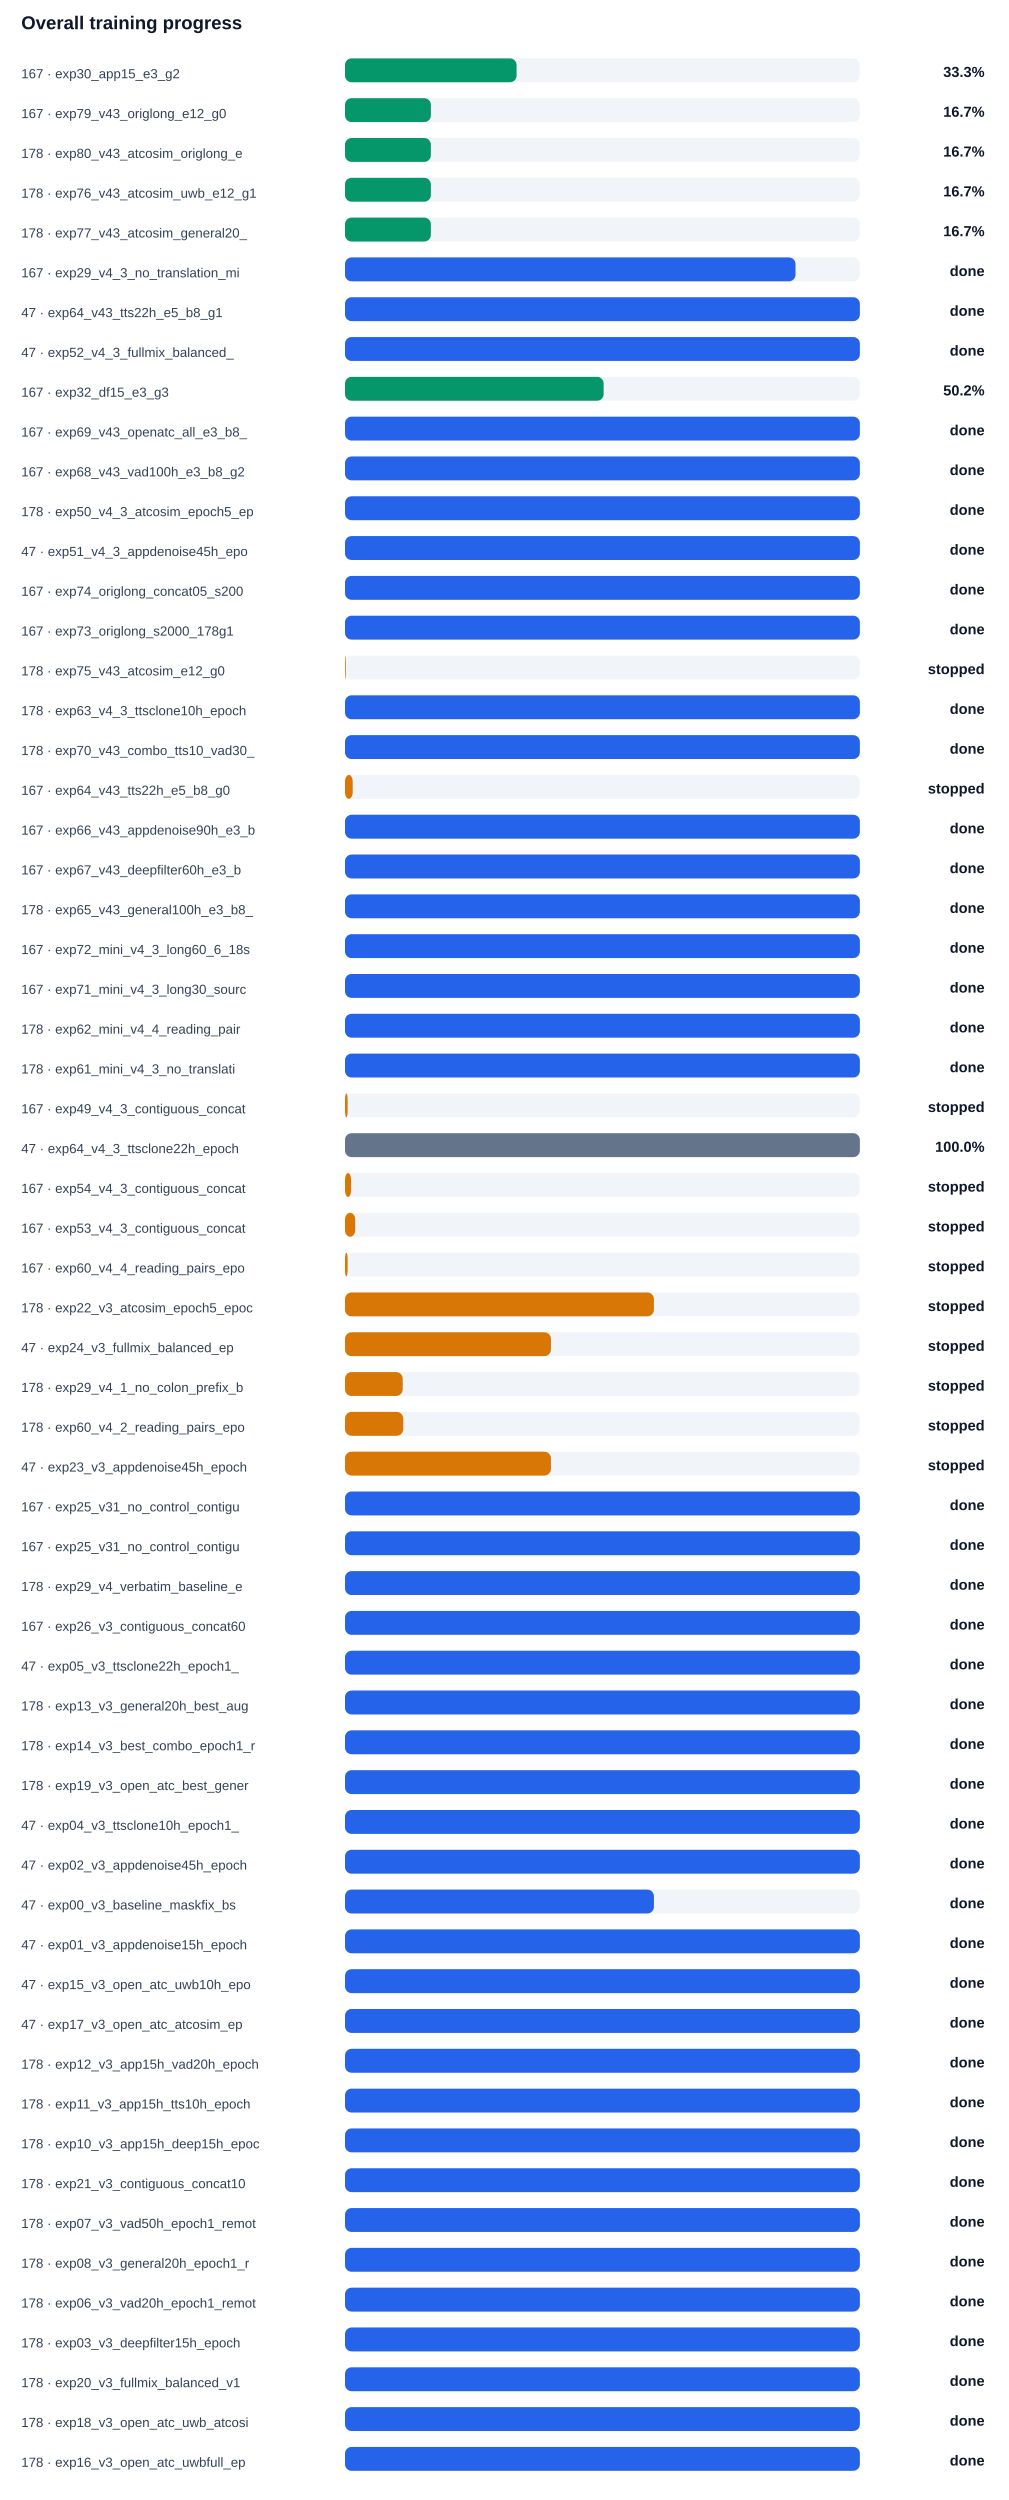
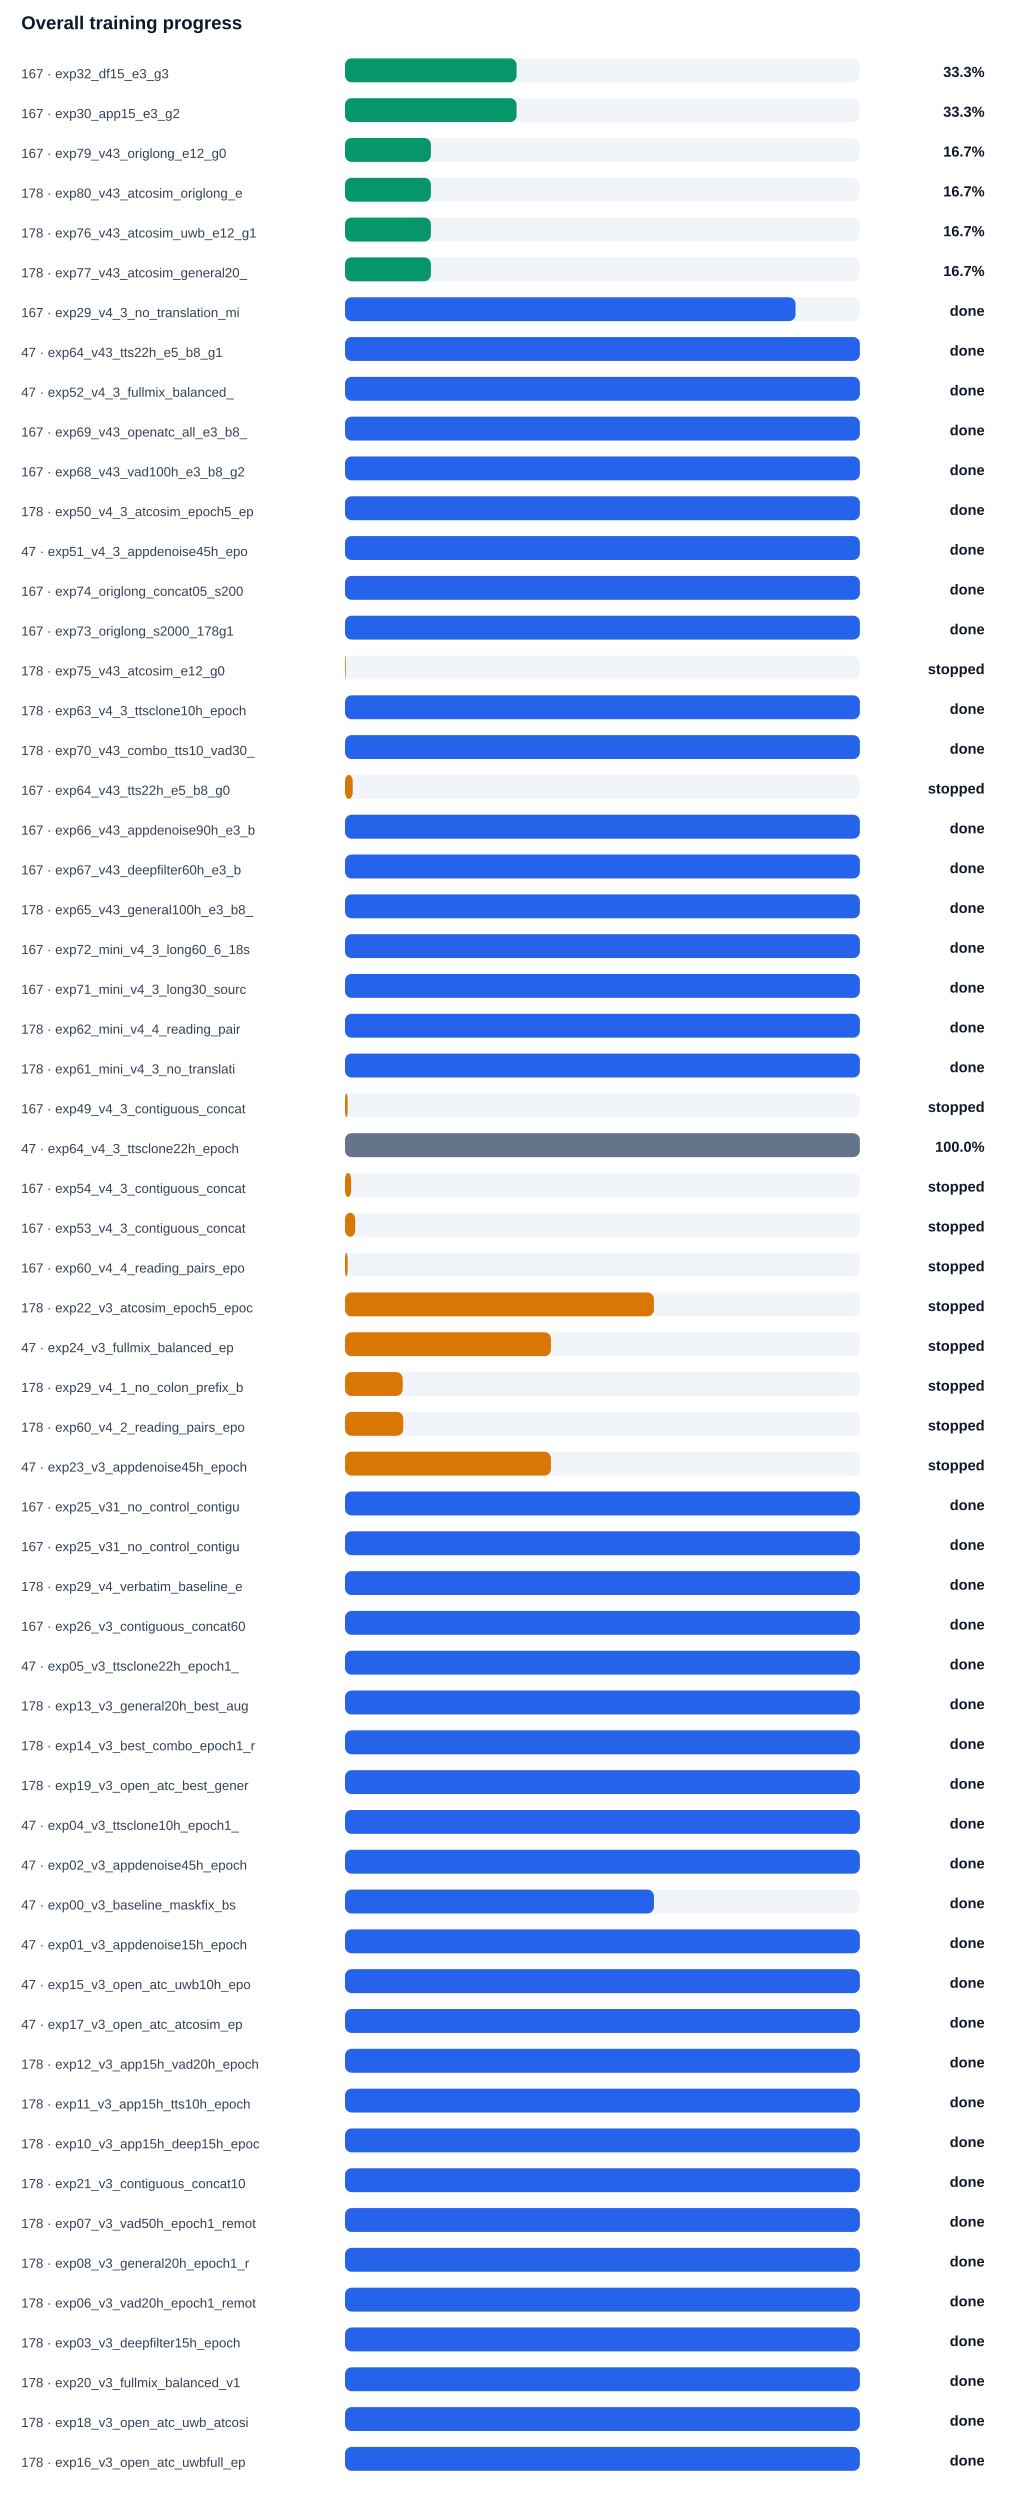
<svg xmlns="http://www.w3.org/2000/svg" width="100%" viewBox="0 0 760 1884" style="max-width:760px;background:#ffffff;border:1px solid #e5e7eb;border-radius:10px;">
  <text x="16.0" y="22.0" font-size="14" fill="#0f172a" text-anchor="start" font-family="Arial, sans-serif" font-weight="700">Overall training progress</text>
-   <text x="16.0" y="59.0" font-size="10" fill="#334155" text-anchor="start" font-family="Arial, sans-serif" font-weight="400">167 · exp30_app15_e3_g2</text>
+   <text x="16.0" y="59.0" font-size="10" fill="#334155" text-anchor="start" font-family="Arial, sans-serif" font-weight="400">167 · exp32_df15_e3_g3</text>
  <rect x="260" y="44" width="388" height="18" rx="5" fill="#f1f5f9" />
  <rect x="260" y="44" width="129.3" height="18" rx="5" fill="#059669" />
  <text x="742.0" y="58.0" font-size="11" fill="#0f172a" text-anchor="end" font-family="Arial, sans-serif" font-weight="700">33.3%</text>
-   <text x="16.0" y="89.0" font-size="10" fill="#334155" text-anchor="start" font-family="Arial, sans-serif" font-weight="400">167 · exp79_v43_origlong_e12_g0</text>
+   <text x="16.0" y="89.0" font-size="10" fill="#334155" text-anchor="start" font-family="Arial, sans-serif" font-weight="400">167 · exp30_app15_e3_g2</text>
  <rect x="260" y="74" width="388" height="18" rx="5" fill="#f1f5f9" />
-   <rect x="260" y="74" width="64.7" height="18" rx="5" fill="#059669" />
-   <text x="742.0" y="88.0" font-size="11" fill="#0f172a" text-anchor="end" font-family="Arial, sans-serif" font-weight="700">16.7%</text>
-   <text x="16.0" y="119.0" font-size="10" fill="#334155" text-anchor="start" font-family="Arial, sans-serif" font-weight="400">178 · exp80_v43_atcosim_origlong_e</text>
+   <rect x="260" y="74" width="129.3" height="18" rx="5" fill="#059669" />
+   <text x="742.0" y="88.0" font-size="11" fill="#0f172a" text-anchor="end" font-family="Arial, sans-serif" font-weight="700">33.3%</text>
+   <text x="16.0" y="119.0" font-size="10" fill="#334155" text-anchor="start" font-family="Arial, sans-serif" font-weight="400">167 · exp79_v43_origlong_e12_g0</text>
  <rect x="260" y="104" width="388" height="18" rx="5" fill="#f1f5f9" />
  <rect x="260" y="104" width="64.7" height="18" rx="5" fill="#059669" />
  <text x="742.0" y="118.0" font-size="11" fill="#0f172a" text-anchor="end" font-family="Arial, sans-serif" font-weight="700">16.7%</text>
-   <text x="16.0" y="149.0" font-size="10" fill="#334155" text-anchor="start" font-family="Arial, sans-serif" font-weight="400">178 · exp76_v43_atcosim_uwb_e12_g1</text>
+   <text x="16.0" y="149.0" font-size="10" fill="#334155" text-anchor="start" font-family="Arial, sans-serif" font-weight="400">178 · exp80_v43_atcosim_origlong_e</text>
  <rect x="260" y="134" width="388" height="18" rx="5" fill="#f1f5f9" />
  <rect x="260" y="134" width="64.7" height="18" rx="5" fill="#059669" />
  <text x="742.0" y="148.0" font-size="11" fill="#0f172a" text-anchor="end" font-family="Arial, sans-serif" font-weight="700">16.7%</text>
-   <text x="16.0" y="179.0" font-size="10" fill="#334155" text-anchor="start" font-family="Arial, sans-serif" font-weight="400">178 · exp77_v43_atcosim_general20_</text>
+   <text x="16.0" y="179.0" font-size="10" fill="#334155" text-anchor="start" font-family="Arial, sans-serif" font-weight="400">178 · exp76_v43_atcosim_uwb_e12_g1</text>
  <rect x="260" y="164" width="388" height="18" rx="5" fill="#f1f5f9" />
  <rect x="260" y="164" width="64.7" height="18" rx="5" fill="#059669" />
  <text x="742.0" y="178.0" font-size="11" fill="#0f172a" text-anchor="end" font-family="Arial, sans-serif" font-weight="700">16.7%</text>
-   <text x="16.0" y="209.0" font-size="10" fill="#334155" text-anchor="start" font-family="Arial, sans-serif" font-weight="400">167 · exp29_v4_3_no_translation_mi</text>
+   <text x="16.0" y="209.0" font-size="10" fill="#334155" text-anchor="start" font-family="Arial, sans-serif" font-weight="400">178 · exp77_v43_atcosim_general20_</text>
  <rect x="260" y="194" width="388" height="18" rx="5" fill="#f1f5f9" />
-   <rect x="260" y="194" width="339.5" height="18" rx="5" fill="#2563eb" />
-   <text x="742.0" y="208.0" font-size="11" fill="#0f172a" text-anchor="end" font-family="Arial, sans-serif" font-weight="700">done</text>
-   <text x="16.0" y="239.0" font-size="10" fill="#334155" text-anchor="start" font-family="Arial, sans-serif" font-weight="400">47 · exp64_v43_tts22h_e5_b8_g1</text>
+   <rect x="260" y="194" width="64.7" height="18" rx="5" fill="#059669" />
+   <text x="742.0" y="208.0" font-size="11" fill="#0f172a" text-anchor="end" font-family="Arial, sans-serif" font-weight="700">16.7%</text>
+   <text x="16.0" y="239.0" font-size="10" fill="#334155" text-anchor="start" font-family="Arial, sans-serif" font-weight="400">167 · exp29_v4_3_no_translation_mi</text>
  <rect x="260" y="224" width="388" height="18" rx="5" fill="#f1f5f9" />
-   <rect x="260" y="224" width="388.0" height="18" rx="5" fill="#2563eb" />
+   <rect x="260" y="224" width="339.5" height="18" rx="5" fill="#2563eb" />
  <text x="742.0" y="238.0" font-size="11" fill="#0f172a" text-anchor="end" font-family="Arial, sans-serif" font-weight="700">done</text>
-   <text x="16.0" y="269.0" font-size="10" fill="#334155" text-anchor="start" font-family="Arial, sans-serif" font-weight="400">47 · exp52_v4_3_fullmix_balanced_</text>
+   <text x="16.0" y="269.0" font-size="10" fill="#334155" text-anchor="start" font-family="Arial, sans-serif" font-weight="400">47 · exp64_v43_tts22h_e5_b8_g1</text>
  <rect x="260" y="254" width="388" height="18" rx="5" fill="#f1f5f9" />
  <rect x="260" y="254" width="388.0" height="18" rx="5" fill="#2563eb" />
  <text x="742.0" y="268.0" font-size="11" fill="#0f172a" text-anchor="end" font-family="Arial, sans-serif" font-weight="700">done</text>
-   <text x="16.0" y="299.0" font-size="10" fill="#334155" text-anchor="start" font-family="Arial, sans-serif" font-weight="400">167 · exp32_df15_e3_g3</text>
+   <text x="16.0" y="299.0" font-size="10" fill="#334155" text-anchor="start" font-family="Arial, sans-serif" font-weight="400">47 · exp52_v4_3_fullmix_balanced_</text>
  <rect x="260" y="284" width="388" height="18" rx="5" fill="#f1f5f9" />
-   <rect x="260" y="284" width="194.9" height="18" rx="5" fill="#059669" />
-   <text x="742.0" y="298.0" font-size="11" fill="#0f172a" text-anchor="end" font-family="Arial, sans-serif" font-weight="700">50.2%</text>
+   <rect x="260" y="284" width="388.0" height="18" rx="5" fill="#2563eb" />
+   <text x="742.0" y="298.0" font-size="11" fill="#0f172a" text-anchor="end" font-family="Arial, sans-serif" font-weight="700">done</text>
  <text x="16.0" y="329.0" font-size="10" fill="#334155" text-anchor="start" font-family="Arial, sans-serif" font-weight="400">167 · exp69_v43_openatc_all_e3_b8_</text>
  <rect x="260" y="314" width="388" height="18" rx="5" fill="#f1f5f9" />
  <rect x="260" y="314" width="388.0" height="18" rx="5" fill="#2563eb" />
  <text x="742.0" y="328.0" font-size="11" fill="#0f172a" text-anchor="end" font-family="Arial, sans-serif" font-weight="700">done</text>
  <text x="16.0" y="359.0" font-size="10" fill="#334155" text-anchor="start" font-family="Arial, sans-serif" font-weight="400">167 · exp68_v43_vad100h_e3_b8_g2</text>
  <rect x="260" y="344" width="388" height="18" rx="5" fill="#f1f5f9" />
  <rect x="260" y="344" width="388.0" height="18" rx="5" fill="#2563eb" />
  <text x="742.0" y="358.0" font-size="11" fill="#0f172a" text-anchor="end" font-family="Arial, sans-serif" font-weight="700">done</text>
  <text x="16.0" y="389.0" font-size="10" fill="#334155" text-anchor="start" font-family="Arial, sans-serif" font-weight="400">178 · exp50_v4_3_atcosim_epoch5_ep</text>
  <rect x="260" y="374" width="388" height="18" rx="5" fill="#f1f5f9" />
  <rect x="260" y="374" width="388.0" height="18" rx="5" fill="#2563eb" />
  <text x="742.0" y="388.0" font-size="11" fill="#0f172a" text-anchor="end" font-family="Arial, sans-serif" font-weight="700">done</text>
  <text x="16.0" y="419.0" font-size="10" fill="#334155" text-anchor="start" font-family="Arial, sans-serif" font-weight="400">47 · exp51_v4_3_appdenoise45h_epo</text>
  <rect x="260" y="404" width="388" height="18" rx="5" fill="#f1f5f9" />
  <rect x="260" y="404" width="388.0" height="18" rx="5" fill="#2563eb" />
  <text x="742.0" y="418.0" font-size="11" fill="#0f172a" text-anchor="end" font-family="Arial, sans-serif" font-weight="700">done</text>
  <text x="16.0" y="449.0" font-size="10" fill="#334155" text-anchor="start" font-family="Arial, sans-serif" font-weight="400">167 · exp74_origlong_concat05_s200</text>
  <rect x="260" y="434" width="388" height="18" rx="5" fill="#f1f5f9" />
  <rect x="260" y="434" width="388.0" height="18" rx="5" fill="#2563eb" />
  <text x="742.0" y="448.0" font-size="11" fill="#0f172a" text-anchor="end" font-family="Arial, sans-serif" font-weight="700">done</text>
  <text x="16.0" y="479.0" font-size="10" fill="#334155" text-anchor="start" font-family="Arial, sans-serif" font-weight="400">167 · exp73_origlong_s2000_178g1</text>
  <rect x="260" y="464" width="388" height="18" rx="5" fill="#f1f5f9" />
  <rect x="260" y="464" width="388.0" height="18" rx="5" fill="#2563eb" />
  <text x="742.0" y="478.0" font-size="11" fill="#0f172a" text-anchor="end" font-family="Arial, sans-serif" font-weight="700">done</text>
  <text x="16.0" y="509.0" font-size="10" fill="#334155" text-anchor="start" font-family="Arial, sans-serif" font-weight="400">178 · exp75_v43_atcosim_e12_g0</text>
  <rect x="260" y="494" width="388" height="18" rx="5" fill="#f1f5f9" />
  <rect x="260" y="494" width="0.6" height="18" rx="5" fill="#d97706" />
  <text x="742.0" y="508.0" font-size="11" fill="#0f172a" text-anchor="end" font-family="Arial, sans-serif" font-weight="700">stopped</text>
  <text x="16.0" y="539.0" font-size="10" fill="#334155" text-anchor="start" font-family="Arial, sans-serif" font-weight="400">178 · exp63_v4_3_ttsclone10h_epoch</text>
  <rect x="260" y="524" width="388" height="18" rx="5" fill="#f1f5f9" />
  <rect x="260" y="524" width="388.0" height="18" rx="5" fill="#2563eb" />
  <text x="742.0" y="538.0" font-size="11" fill="#0f172a" text-anchor="end" font-family="Arial, sans-serif" font-weight="700">done</text>
  <text x="16.0" y="569.0" font-size="10" fill="#334155" text-anchor="start" font-family="Arial, sans-serif" font-weight="400">178 · exp70_v43_combo_tts10_vad30_</text>
  <rect x="260" y="554" width="388" height="18" rx="5" fill="#f1f5f9" />
  <rect x="260" y="554" width="388.0" height="18" rx="5" fill="#2563eb" />
  <text x="742.0" y="568.0" font-size="11" fill="#0f172a" text-anchor="end" font-family="Arial, sans-serif" font-weight="700">done</text>
  <text x="16.0" y="599.0" font-size="10" fill="#334155" text-anchor="start" font-family="Arial, sans-serif" font-weight="400">167 · exp64_v43_tts22h_e5_b8_g0</text>
  <rect x="260" y="584" width="388" height="18" rx="5" fill="#f1f5f9" />
  <rect x="260" y="584" width="5.8" height="18" rx="5" fill="#d97706" />
  <text x="742.0" y="598.0" font-size="11" fill="#0f172a" text-anchor="end" font-family="Arial, sans-serif" font-weight="700">stopped</text>
  <text x="16.0" y="629.0" font-size="10" fill="#334155" text-anchor="start" font-family="Arial, sans-serif" font-weight="400">167 · exp66_v43_appdenoise90h_e3_b</text>
  <rect x="260" y="614" width="388" height="18" rx="5" fill="#f1f5f9" />
  <rect x="260" y="614" width="388.0" height="18" rx="5" fill="#2563eb" />
  <text x="742.0" y="628.0" font-size="11" fill="#0f172a" text-anchor="end" font-family="Arial, sans-serif" font-weight="700">done</text>
  <text x="16.0" y="659.0" font-size="10" fill="#334155" text-anchor="start" font-family="Arial, sans-serif" font-weight="400">167 · exp67_v43_deepfilter60h_e3_b</text>
  <rect x="260" y="644" width="388" height="18" rx="5" fill="#f1f5f9" />
  <rect x="260" y="644" width="388.0" height="18" rx="5" fill="#2563eb" />
  <text x="742.0" y="658.0" font-size="11" fill="#0f172a" text-anchor="end" font-family="Arial, sans-serif" font-weight="700">done</text>
  <text x="16.0" y="689.0" font-size="10" fill="#334155" text-anchor="start" font-family="Arial, sans-serif" font-weight="400">178 · exp65_v43_general100h_e3_b8_</text>
  <rect x="260" y="674" width="388" height="18" rx="5" fill="#f1f5f9" />
  <rect x="260" y="674" width="388.0" height="18" rx="5" fill="#2563eb" />
  <text x="742.0" y="688.0" font-size="11" fill="#0f172a" text-anchor="end" font-family="Arial, sans-serif" font-weight="700">done</text>
  <text x="16.0" y="719.0" font-size="10" fill="#334155" text-anchor="start" font-family="Arial, sans-serif" font-weight="400">167 · exp72_mini_v4_3_long60_6_18s</text>
  <rect x="260" y="704" width="388" height="18" rx="5" fill="#f1f5f9" />
  <rect x="260" y="704" width="388.0" height="18" rx="5" fill="#2563eb" />
  <text x="742.0" y="718.0" font-size="11" fill="#0f172a" text-anchor="end" font-family="Arial, sans-serif" font-weight="700">done</text>
  <text x="16.0" y="749.0" font-size="10" fill="#334155" text-anchor="start" font-family="Arial, sans-serif" font-weight="400">167 · exp71_mini_v4_3_long30_sourc</text>
  <rect x="260" y="734" width="388" height="18" rx="5" fill="#f1f5f9" />
  <rect x="260" y="734" width="388.0" height="18" rx="5" fill="#2563eb" />
  <text x="742.0" y="748.0" font-size="11" fill="#0f172a" text-anchor="end" font-family="Arial, sans-serif" font-weight="700">done</text>
  <text x="16.0" y="779.0" font-size="10" fill="#334155" text-anchor="start" font-family="Arial, sans-serif" font-weight="400">178 · exp62_mini_v4_4_reading_pair</text>
  <rect x="260" y="764" width="388" height="18" rx="5" fill="#f1f5f9" />
  <rect x="260" y="764" width="388.0" height="18" rx="5" fill="#2563eb" />
  <text x="742.0" y="778.0" font-size="11" fill="#0f172a" text-anchor="end" font-family="Arial, sans-serif" font-weight="700">done</text>
  <text x="16.0" y="809.0" font-size="10" fill="#334155" text-anchor="start" font-family="Arial, sans-serif" font-weight="400">178 · exp61_mini_v4_3_no_translati</text>
  <rect x="260" y="794" width="388" height="18" rx="5" fill="#f1f5f9" />
  <rect x="260" y="794" width="388.0" height="18" rx="5" fill="#2563eb" />
  <text x="742.0" y="808.0" font-size="11" fill="#0f172a" text-anchor="end" font-family="Arial, sans-serif" font-weight="700">done</text>
  <text x="16.0" y="839.0" font-size="10" fill="#334155" text-anchor="start" font-family="Arial, sans-serif" font-weight="400">167 · exp49_v4_3_contiguous_concat</text>
  <rect x="260" y="824" width="388" height="18" rx="5" fill="#f1f5f9" />
  <rect x="260" y="824" width="2.0" height="18" rx="5" fill="#d97706" />
  <text x="742.0" y="838.0" font-size="11" fill="#0f172a" text-anchor="end" font-family="Arial, sans-serif" font-weight="700">stopped</text>
  <text x="16.0" y="869.0" font-size="10" fill="#334155" text-anchor="start" font-family="Arial, sans-serif" font-weight="400">47 · exp64_v4_3_ttsclone22h_epoch</text>
  <rect x="260" y="854" width="388" height="18" rx="5" fill="#f1f5f9" />
  <rect x="260" y="854" width="388.0" height="18" rx="5" fill="#64748b" />
  <text x="742.0" y="868.0" font-size="11" fill="#0f172a" text-anchor="end" font-family="Arial, sans-serif" font-weight="700">100.0%</text>
  <text x="16.0" y="899.0" font-size="10" fill="#334155" text-anchor="start" font-family="Arial, sans-serif" font-weight="400">167 · exp54_v4_3_contiguous_concat</text>
  <rect x="260" y="884" width="388" height="18" rx="5" fill="#f1f5f9" />
  <rect x="260" y="884" width="4.6" height="18" rx="5" fill="#d97706" />
  <text x="742.0" y="898.0" font-size="11" fill="#0f172a" text-anchor="end" font-family="Arial, sans-serif" font-weight="700">stopped</text>
  <text x="16.0" y="929.0" font-size="10" fill="#334155" text-anchor="start" font-family="Arial, sans-serif" font-weight="400">167 · exp53_v4_3_contiguous_concat</text>
  <rect x="260" y="914" width="388" height="18" rx="5" fill="#f1f5f9" />
  <rect x="260" y="914" width="7.7" height="18" rx="5" fill="#d97706" />
  <text x="742.0" y="928.0" font-size="11" fill="#0f172a" text-anchor="end" font-family="Arial, sans-serif" font-weight="700">stopped</text>
  <text x="16.0" y="959.0" font-size="10" fill="#334155" text-anchor="start" font-family="Arial, sans-serif" font-weight="400">167 · exp60_v4_4_reading_pairs_epo</text>
  <rect x="260" y="944" width="388" height="18" rx="5" fill="#f1f5f9" />
  <rect x="260" y="944" width="2.0" height="18" rx="5" fill="#d97706" />
  <text x="742.0" y="958.0" font-size="11" fill="#0f172a" text-anchor="end" font-family="Arial, sans-serif" font-weight="700">stopped</text>
  <text x="16.0" y="989.0" font-size="10" fill="#334155" text-anchor="start" font-family="Arial, sans-serif" font-weight="400">178 · exp22_v3_atcosim_epoch5_epoc</text>
  <rect x="260" y="974" width="388" height="18" rx="5" fill="#f1f5f9" />
  <rect x="260" y="974" width="232.8" height="18" rx="5" fill="#d97706" />
  <text x="742.0" y="988.0" font-size="11" fill="#0f172a" text-anchor="end" font-family="Arial, sans-serif" font-weight="700">stopped</text>
  <text x="16.0" y="1019.0" font-size="10" fill="#334155" text-anchor="start" font-family="Arial, sans-serif" font-weight="400">47 · exp24_v3_fullmix_balanced_ep</text>
  <rect x="260" y="1004" width="388" height="18" rx="5" fill="#f1f5f9" />
  <rect x="260" y="1004" width="155.2" height="18" rx="5" fill="#d97706" />
  <text x="742.0" y="1018.0" font-size="11" fill="#0f172a" text-anchor="end" font-family="Arial, sans-serif" font-weight="700">stopped</text>
  <text x="16.0" y="1049.0" font-size="10" fill="#334155" text-anchor="start" font-family="Arial, sans-serif" font-weight="400">178 · exp29_v4_1_no_colon_prefix_b</text>
  <rect x="260" y="1034" width="388" height="18" rx="5" fill="#f1f5f9" />
  <rect x="260" y="1034" width="43.5" height="18" rx="5" fill="#d97706" />
  <text x="742.0" y="1048.0" font-size="11" fill="#0f172a" text-anchor="end" font-family="Arial, sans-serif" font-weight="700">stopped</text>
  <text x="16.0" y="1079.0" font-size="10" fill="#334155" text-anchor="start" font-family="Arial, sans-serif" font-weight="400">178 · exp60_v4_2_reading_pairs_epo</text>
  <rect x="260" y="1064" width="388" height="18" rx="5" fill="#f1f5f9" />
  <rect x="260" y="1064" width="43.9" height="18" rx="5" fill="#d97706" />
  <text x="742.0" y="1078.0" font-size="11" fill="#0f172a" text-anchor="end" font-family="Arial, sans-serif" font-weight="700">stopped</text>
  <text x="16.0" y="1109.0" font-size="10" fill="#334155" text-anchor="start" font-family="Arial, sans-serif" font-weight="400">47 · exp23_v3_appdenoise45h_epoch</text>
  <rect x="260" y="1094" width="388" height="18" rx="5" fill="#f1f5f9" />
  <rect x="260" y="1094" width="155.2" height="18" rx="5" fill="#d97706" />
  <text x="742.0" y="1108.0" font-size="11" fill="#0f172a" text-anchor="end" font-family="Arial, sans-serif" font-weight="700">stopped</text>
  <text x="16.0" y="1139.0" font-size="10" fill="#334155" text-anchor="start" font-family="Arial, sans-serif" font-weight="400">167 · exp25_v31_no_control_contigu</text>
  <rect x="260" y="1124" width="388" height="18" rx="5" fill="#f1f5f9" />
  <rect x="260" y="1124" width="388.0" height="18" rx="5" fill="#2563eb" />
  <text x="742.0" y="1138.0" font-size="11" fill="#0f172a" text-anchor="end" font-family="Arial, sans-serif" font-weight="700">done</text>
  <text x="16.0" y="1169.0" font-size="10" fill="#334155" text-anchor="start" font-family="Arial, sans-serif" font-weight="400">167 · exp25_v31_no_control_contigu</text>
  <rect x="260" y="1154" width="388" height="18" rx="5" fill="#f1f5f9" />
  <rect x="260" y="1154" width="388.0" height="18" rx="5" fill="#2563eb" />
  <text x="742.0" y="1168.0" font-size="11" fill="#0f172a" text-anchor="end" font-family="Arial, sans-serif" font-weight="700">done</text>
  <text x="16.0" y="1199.0" font-size="10" fill="#334155" text-anchor="start" font-family="Arial, sans-serif" font-weight="400">178 · exp29_v4_verbatim_baseline_e</text>
  <rect x="260" y="1184" width="388" height="18" rx="5" fill="#f1f5f9" />
  <rect x="260" y="1184" width="388.0" height="18" rx="5" fill="#2563eb" />
  <text x="742.0" y="1198.0" font-size="11" fill="#0f172a" text-anchor="end" font-family="Arial, sans-serif" font-weight="700">done</text>
  <text x="16.0" y="1229.0" font-size="10" fill="#334155" text-anchor="start" font-family="Arial, sans-serif" font-weight="400">167 · exp26_v3_contiguous_concat60</text>
  <rect x="260" y="1214" width="388" height="18" rx="5" fill="#f1f5f9" />
  <rect x="260" y="1214" width="388.0" height="18" rx="5" fill="#2563eb" />
  <text x="742.0" y="1228.0" font-size="11" fill="#0f172a" text-anchor="end" font-family="Arial, sans-serif" font-weight="700">done</text>
  <text x="16.0" y="1259.0" font-size="10" fill="#334155" text-anchor="start" font-family="Arial, sans-serif" font-weight="400">47 · exp05_v3_ttsclone22h_epoch1_</text>
  <rect x="260" y="1244" width="388" height="18" rx="5" fill="#f1f5f9" />
  <rect x="260" y="1244" width="388.0" height="18" rx="5" fill="#2563eb" />
  <text x="742.0" y="1258.0" font-size="11" fill="#0f172a" text-anchor="end" font-family="Arial, sans-serif" font-weight="700">done</text>
  <text x="16.0" y="1289.0" font-size="10" fill="#334155" text-anchor="start" font-family="Arial, sans-serif" font-weight="400">178 · exp13_v3_general20h_best_aug</text>
  <rect x="260" y="1274" width="388" height="18" rx="5" fill="#f1f5f9" />
  <rect x="260" y="1274" width="388.0" height="18" rx="5" fill="#2563eb" />
  <text x="742.0" y="1288.0" font-size="11" fill="#0f172a" text-anchor="end" font-family="Arial, sans-serif" font-weight="700">done</text>
  <text x="16.0" y="1319.0" font-size="10" fill="#334155" text-anchor="start" font-family="Arial, sans-serif" font-weight="400">178 · exp14_v3_best_combo_epoch1_r</text>
  <rect x="260" y="1304" width="388" height="18" rx="5" fill="#f1f5f9" />
  <rect x="260" y="1304" width="388.0" height="18" rx="5" fill="#2563eb" />
  <text x="742.0" y="1318.0" font-size="11" fill="#0f172a" text-anchor="end" font-family="Arial, sans-serif" font-weight="700">done</text>
  <text x="16.0" y="1349.0" font-size="10" fill="#334155" text-anchor="start" font-family="Arial, sans-serif" font-weight="400">178 · exp19_v3_open_atc_best_gener</text>
  <rect x="260" y="1334" width="388" height="18" rx="5" fill="#f1f5f9" />
  <rect x="260" y="1334" width="388.0" height="18" rx="5" fill="#2563eb" />
  <text x="742.0" y="1348.0" font-size="11" fill="#0f172a" text-anchor="end" font-family="Arial, sans-serif" font-weight="700">done</text>
  <text x="16.0" y="1379.0" font-size="10" fill="#334155" text-anchor="start" font-family="Arial, sans-serif" font-weight="400">47 · exp04_v3_ttsclone10h_epoch1_</text>
  <rect x="260" y="1364" width="388" height="18" rx="5" fill="#f1f5f9" />
  <rect x="260" y="1364" width="388.0" height="18" rx="5" fill="#2563eb" />
  <text x="742.0" y="1378.0" font-size="11" fill="#0f172a" text-anchor="end" font-family="Arial, sans-serif" font-weight="700">done</text>
  <text x="16.0" y="1409.0" font-size="10" fill="#334155" text-anchor="start" font-family="Arial, sans-serif" font-weight="400">47 · exp02_v3_appdenoise45h_epoch</text>
  <rect x="260" y="1394" width="388" height="18" rx="5" fill="#f1f5f9" />
  <rect x="260" y="1394" width="388.0" height="18" rx="5" fill="#2563eb" />
  <text x="742.0" y="1408.0" font-size="11" fill="#0f172a" text-anchor="end" font-family="Arial, sans-serif" font-weight="700">done</text>
  <text x="16.0" y="1439.0" font-size="10" fill="#334155" text-anchor="start" font-family="Arial, sans-serif" font-weight="400">47 · exp00_v3_baseline_maskfix_bs</text>
  <rect x="260" y="1424" width="388" height="18" rx="5" fill="#f1f5f9" />
  <rect x="260" y="1424" width="232.8" height="18" rx="5" fill="#2563eb" />
  <text x="742.0" y="1438.0" font-size="11" fill="#0f172a" text-anchor="end" font-family="Arial, sans-serif" font-weight="700">done</text>
  <text x="16.0" y="1469.0" font-size="10" fill="#334155" text-anchor="start" font-family="Arial, sans-serif" font-weight="400">47 · exp01_v3_appdenoise15h_epoch</text>
  <rect x="260" y="1454" width="388" height="18" rx="5" fill="#f1f5f9" />
  <rect x="260" y="1454" width="388.0" height="18" rx="5" fill="#2563eb" />
  <text x="742.0" y="1468.0" font-size="11" fill="#0f172a" text-anchor="end" font-family="Arial, sans-serif" font-weight="700">done</text>
  <text x="16.0" y="1499.0" font-size="10" fill="#334155" text-anchor="start" font-family="Arial, sans-serif" font-weight="400">47 · exp15_v3_open_atc_uwb10h_epo</text>
  <rect x="260" y="1484" width="388" height="18" rx="5" fill="#f1f5f9" />
  <rect x="260" y="1484" width="388.0" height="18" rx="5" fill="#2563eb" />
  <text x="742.0" y="1498.0" font-size="11" fill="#0f172a" text-anchor="end" font-family="Arial, sans-serif" font-weight="700">done</text>
  <text x="16.0" y="1529.0" font-size="10" fill="#334155" text-anchor="start" font-family="Arial, sans-serif" font-weight="400">47 · exp17_v3_open_atc_atcosim_ep</text>
  <rect x="260" y="1514" width="388" height="18" rx="5" fill="#f1f5f9" />
  <rect x="260" y="1514" width="388.0" height="18" rx="5" fill="#2563eb" />
  <text x="742.0" y="1528.0" font-size="11" fill="#0f172a" text-anchor="end" font-family="Arial, sans-serif" font-weight="700">done</text>
  <text x="16.0" y="1559.0" font-size="10" fill="#334155" text-anchor="start" font-family="Arial, sans-serif" font-weight="400">178 · exp12_v3_app15h_vad20h_epoch</text>
  <rect x="260" y="1544" width="388" height="18" rx="5" fill="#f1f5f9" />
  <rect x="260" y="1544" width="388.0" height="18" rx="5" fill="#2563eb" />
  <text x="742.0" y="1558.0" font-size="11" fill="#0f172a" text-anchor="end" font-family="Arial, sans-serif" font-weight="700">done</text>
  <text x="16.0" y="1589.0" font-size="10" fill="#334155" text-anchor="start" font-family="Arial, sans-serif" font-weight="400">178 · exp11_v3_app15h_tts10h_epoch</text>
  <rect x="260" y="1574" width="388" height="18" rx="5" fill="#f1f5f9" />
  <rect x="260" y="1574" width="388.0" height="18" rx="5" fill="#2563eb" />
  <text x="742.0" y="1588.0" font-size="11" fill="#0f172a" text-anchor="end" font-family="Arial, sans-serif" font-weight="700">done</text>
  <text x="16.0" y="1619.0" font-size="10" fill="#334155" text-anchor="start" font-family="Arial, sans-serif" font-weight="400">178 · exp10_v3_app15h_deep15h_epoc</text>
  <rect x="260" y="1604" width="388" height="18" rx="5" fill="#f1f5f9" />
  <rect x="260" y="1604" width="388.0" height="18" rx="5" fill="#2563eb" />
  <text x="742.0" y="1618.0" font-size="11" fill="#0f172a" text-anchor="end" font-family="Arial, sans-serif" font-weight="700">done</text>
  <text x="16.0" y="1649.0" font-size="10" fill="#334155" text-anchor="start" font-family="Arial, sans-serif" font-weight="400">178 · exp21_v3_contiguous_concat10</text>
  <rect x="260" y="1634" width="388" height="18" rx="5" fill="#f1f5f9" />
  <rect x="260" y="1634" width="388.0" height="18" rx="5" fill="#2563eb" />
  <text x="742.0" y="1648.0" font-size="11" fill="#0f172a" text-anchor="end" font-family="Arial, sans-serif" font-weight="700">done</text>
  <text x="16.0" y="1679.0" font-size="10" fill="#334155" text-anchor="start" font-family="Arial, sans-serif" font-weight="400">178 · exp07_v3_vad50h_epoch1_remot</text>
  <rect x="260" y="1664" width="388" height="18" rx="5" fill="#f1f5f9" />
  <rect x="260" y="1664" width="388.0" height="18" rx="5" fill="#2563eb" />
  <text x="742.0" y="1678.0" font-size="11" fill="#0f172a" text-anchor="end" font-family="Arial, sans-serif" font-weight="700">done</text>
  <text x="16.0" y="1709.0" font-size="10" fill="#334155" text-anchor="start" font-family="Arial, sans-serif" font-weight="400">178 · exp08_v3_general20h_epoch1_r</text>
  <rect x="260" y="1694" width="388" height="18" rx="5" fill="#f1f5f9" />
  <rect x="260" y="1694" width="388.0" height="18" rx="5" fill="#2563eb" />
  <text x="742.0" y="1708.0" font-size="11" fill="#0f172a" text-anchor="end" font-family="Arial, sans-serif" font-weight="700">done</text>
  <text x="16.0" y="1739.0" font-size="10" fill="#334155" text-anchor="start" font-family="Arial, sans-serif" font-weight="400">178 · exp06_v3_vad20h_epoch1_remot</text>
  <rect x="260" y="1724" width="388" height="18" rx="5" fill="#f1f5f9" />
  <rect x="260" y="1724" width="388.0" height="18" rx="5" fill="#2563eb" />
  <text x="742.0" y="1738.0" font-size="11" fill="#0f172a" text-anchor="end" font-family="Arial, sans-serif" font-weight="700">done</text>
  <text x="16.0" y="1769.0" font-size="10" fill="#334155" text-anchor="start" font-family="Arial, sans-serif" font-weight="400">178 · exp03_v3_deepfilter15h_epoch</text>
  <rect x="260" y="1754" width="388" height="18" rx="5" fill="#f1f5f9" />
  <rect x="260" y="1754" width="388.0" height="18" rx="5" fill="#2563eb" />
  <text x="742.0" y="1768.0" font-size="11" fill="#0f172a" text-anchor="end" font-family="Arial, sans-serif" font-weight="700">done</text>
  <text x="16.0" y="1799.0" font-size="10" fill="#334155" text-anchor="start" font-family="Arial, sans-serif" font-weight="400">178 · exp20_v3_fullmix_balanced_v1</text>
  <rect x="260" y="1784" width="388" height="18" rx="5" fill="#f1f5f9" />
  <rect x="260" y="1784" width="388.0" height="18" rx="5" fill="#2563eb" />
  <text x="742.0" y="1798.0" font-size="11" fill="#0f172a" text-anchor="end" font-family="Arial, sans-serif" font-weight="700">done</text>
  <text x="16.0" y="1829.0" font-size="10" fill="#334155" text-anchor="start" font-family="Arial, sans-serif" font-weight="400">178 · exp18_v3_open_atc_uwb_atcosi</text>
  <rect x="260" y="1814" width="388" height="18" rx="5" fill="#f1f5f9" />
  <rect x="260" y="1814" width="388.0" height="18" rx="5" fill="#2563eb" />
  <text x="742.0" y="1828.0" font-size="11" fill="#0f172a" text-anchor="end" font-family="Arial, sans-serif" font-weight="700">done</text>
  <text x="16.0" y="1859.0" font-size="10" fill="#334155" text-anchor="start" font-family="Arial, sans-serif" font-weight="400">178 · exp16_v3_open_atc_uwbfull_ep</text>
  <rect x="260" y="1844" width="388" height="18" rx="5" fill="#f1f5f9" />
  <rect x="260" y="1844" width="388.0" height="18" rx="5" fill="#2563eb" />
  <text x="742.0" y="1858.0" font-size="11" fill="#0f172a" text-anchor="end" font-family="Arial, sans-serif" font-weight="700">done</text>
</svg>
